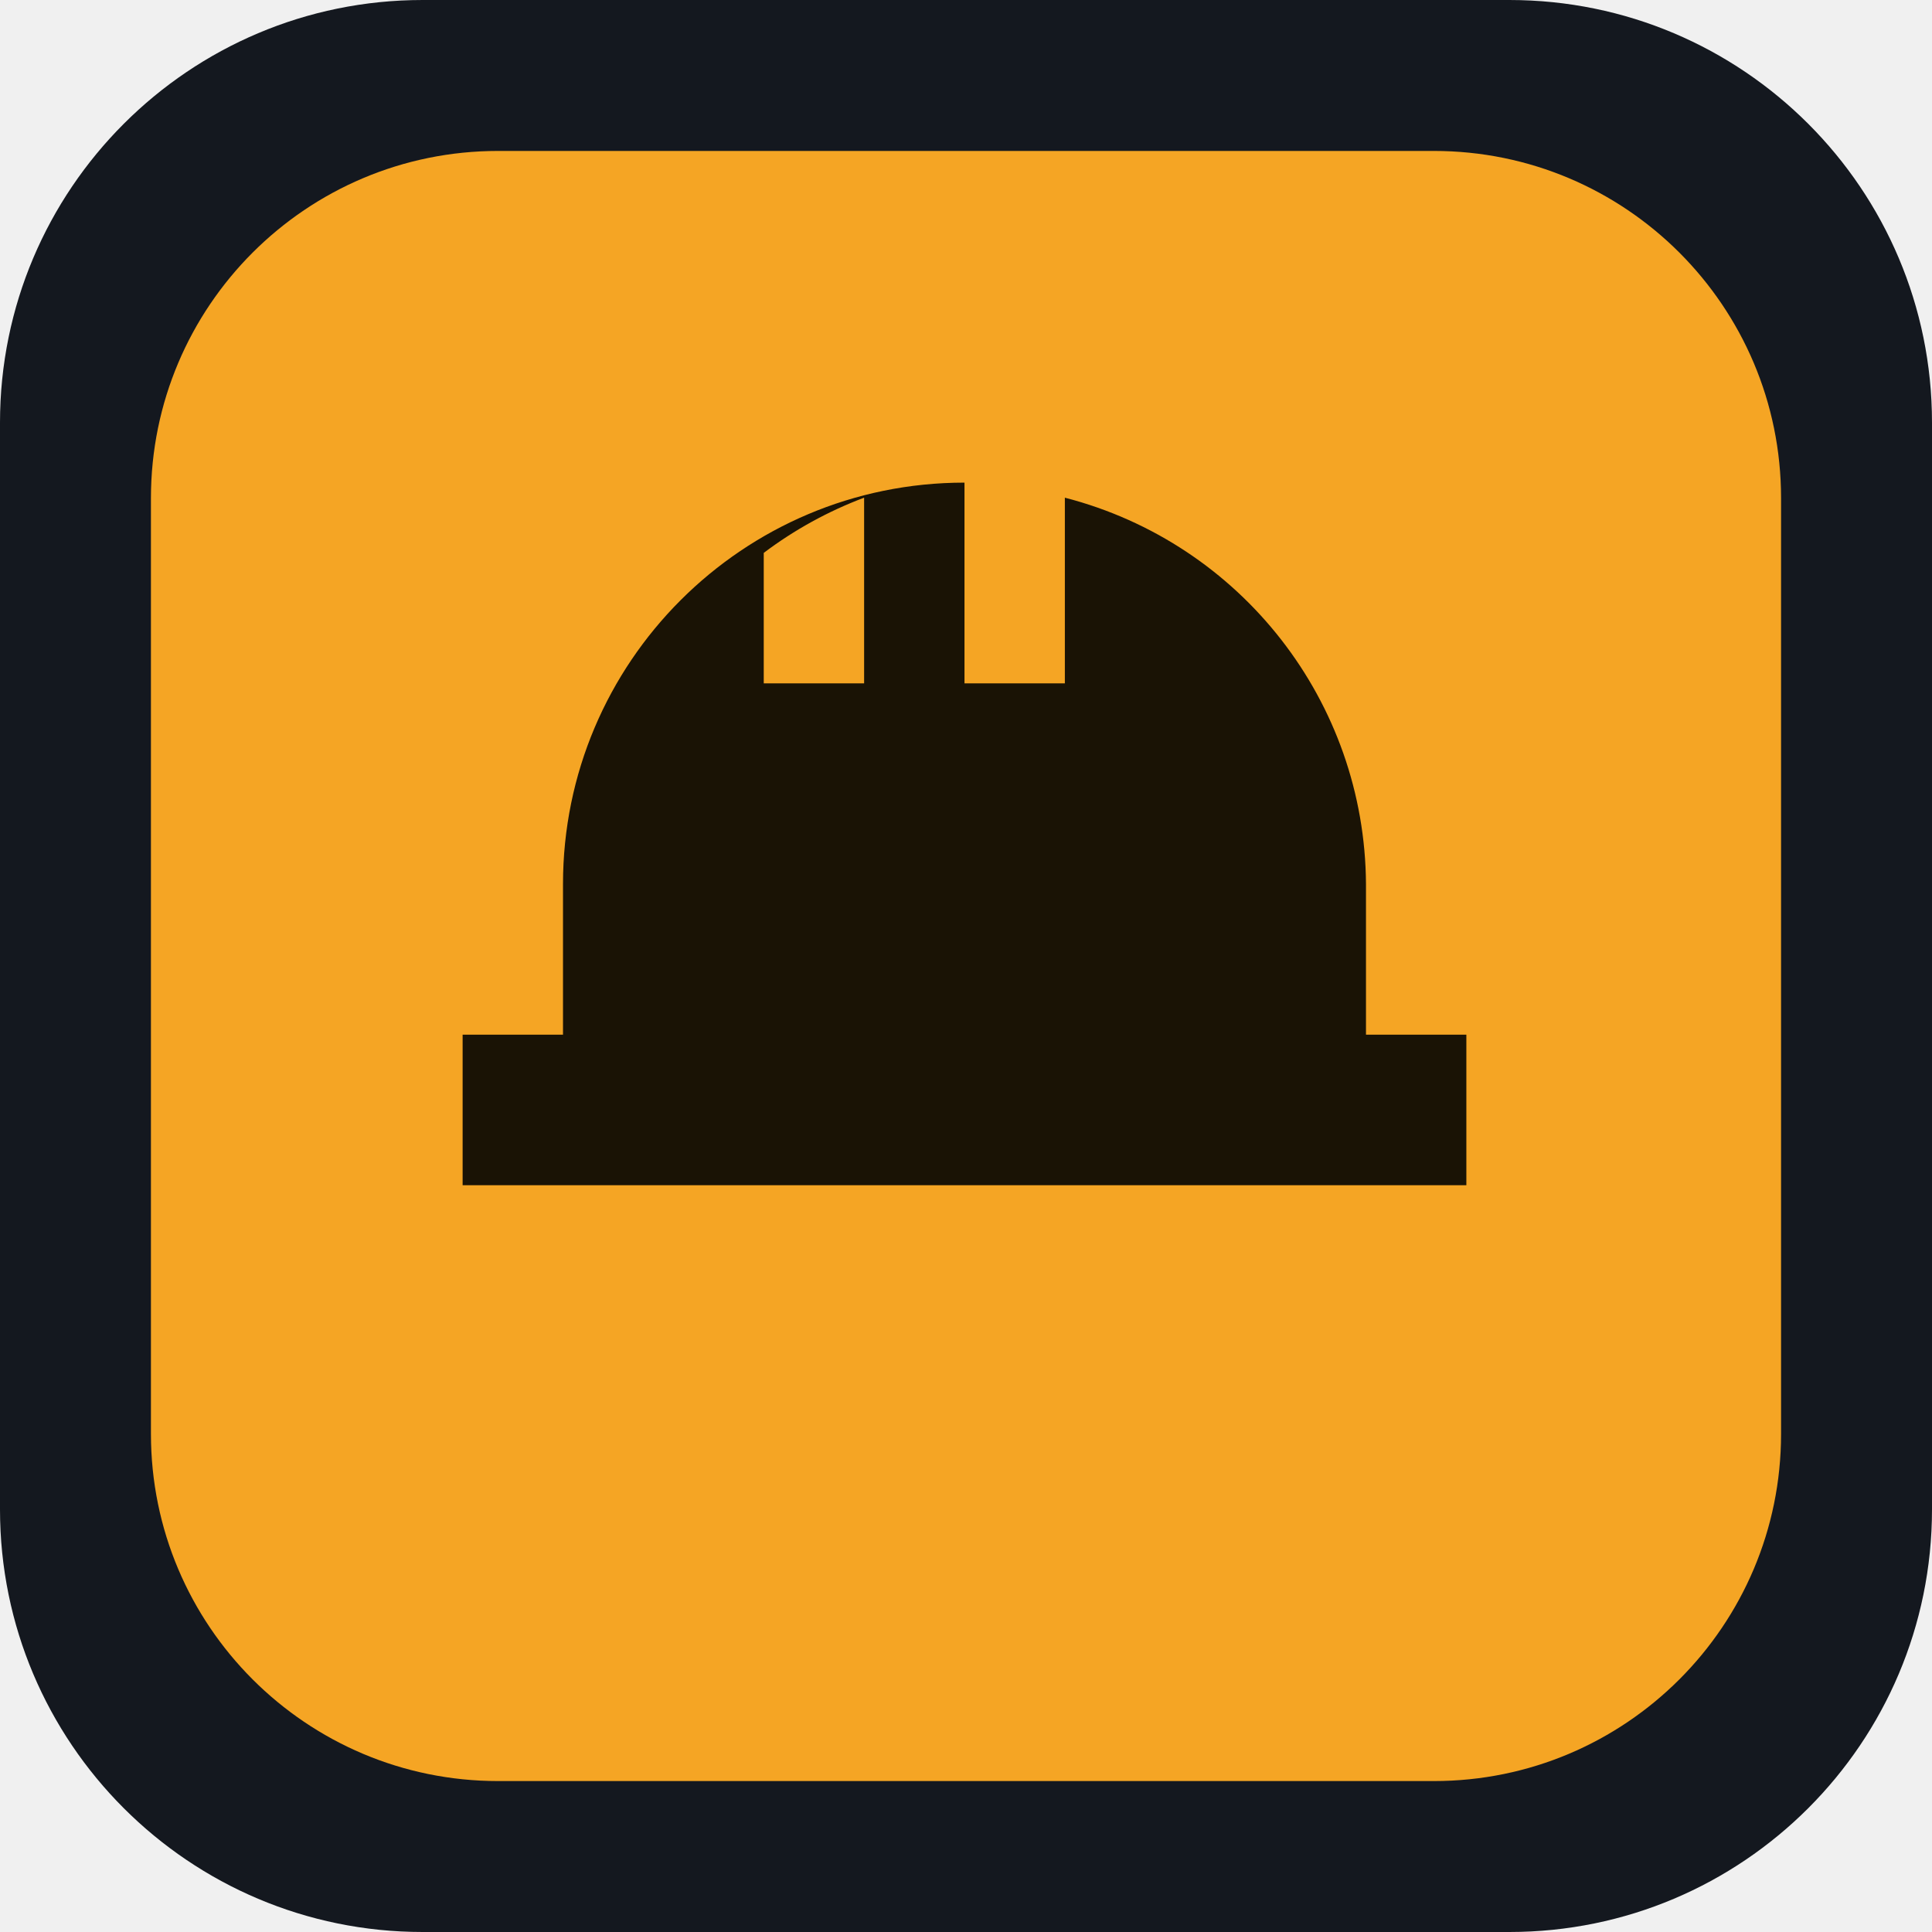
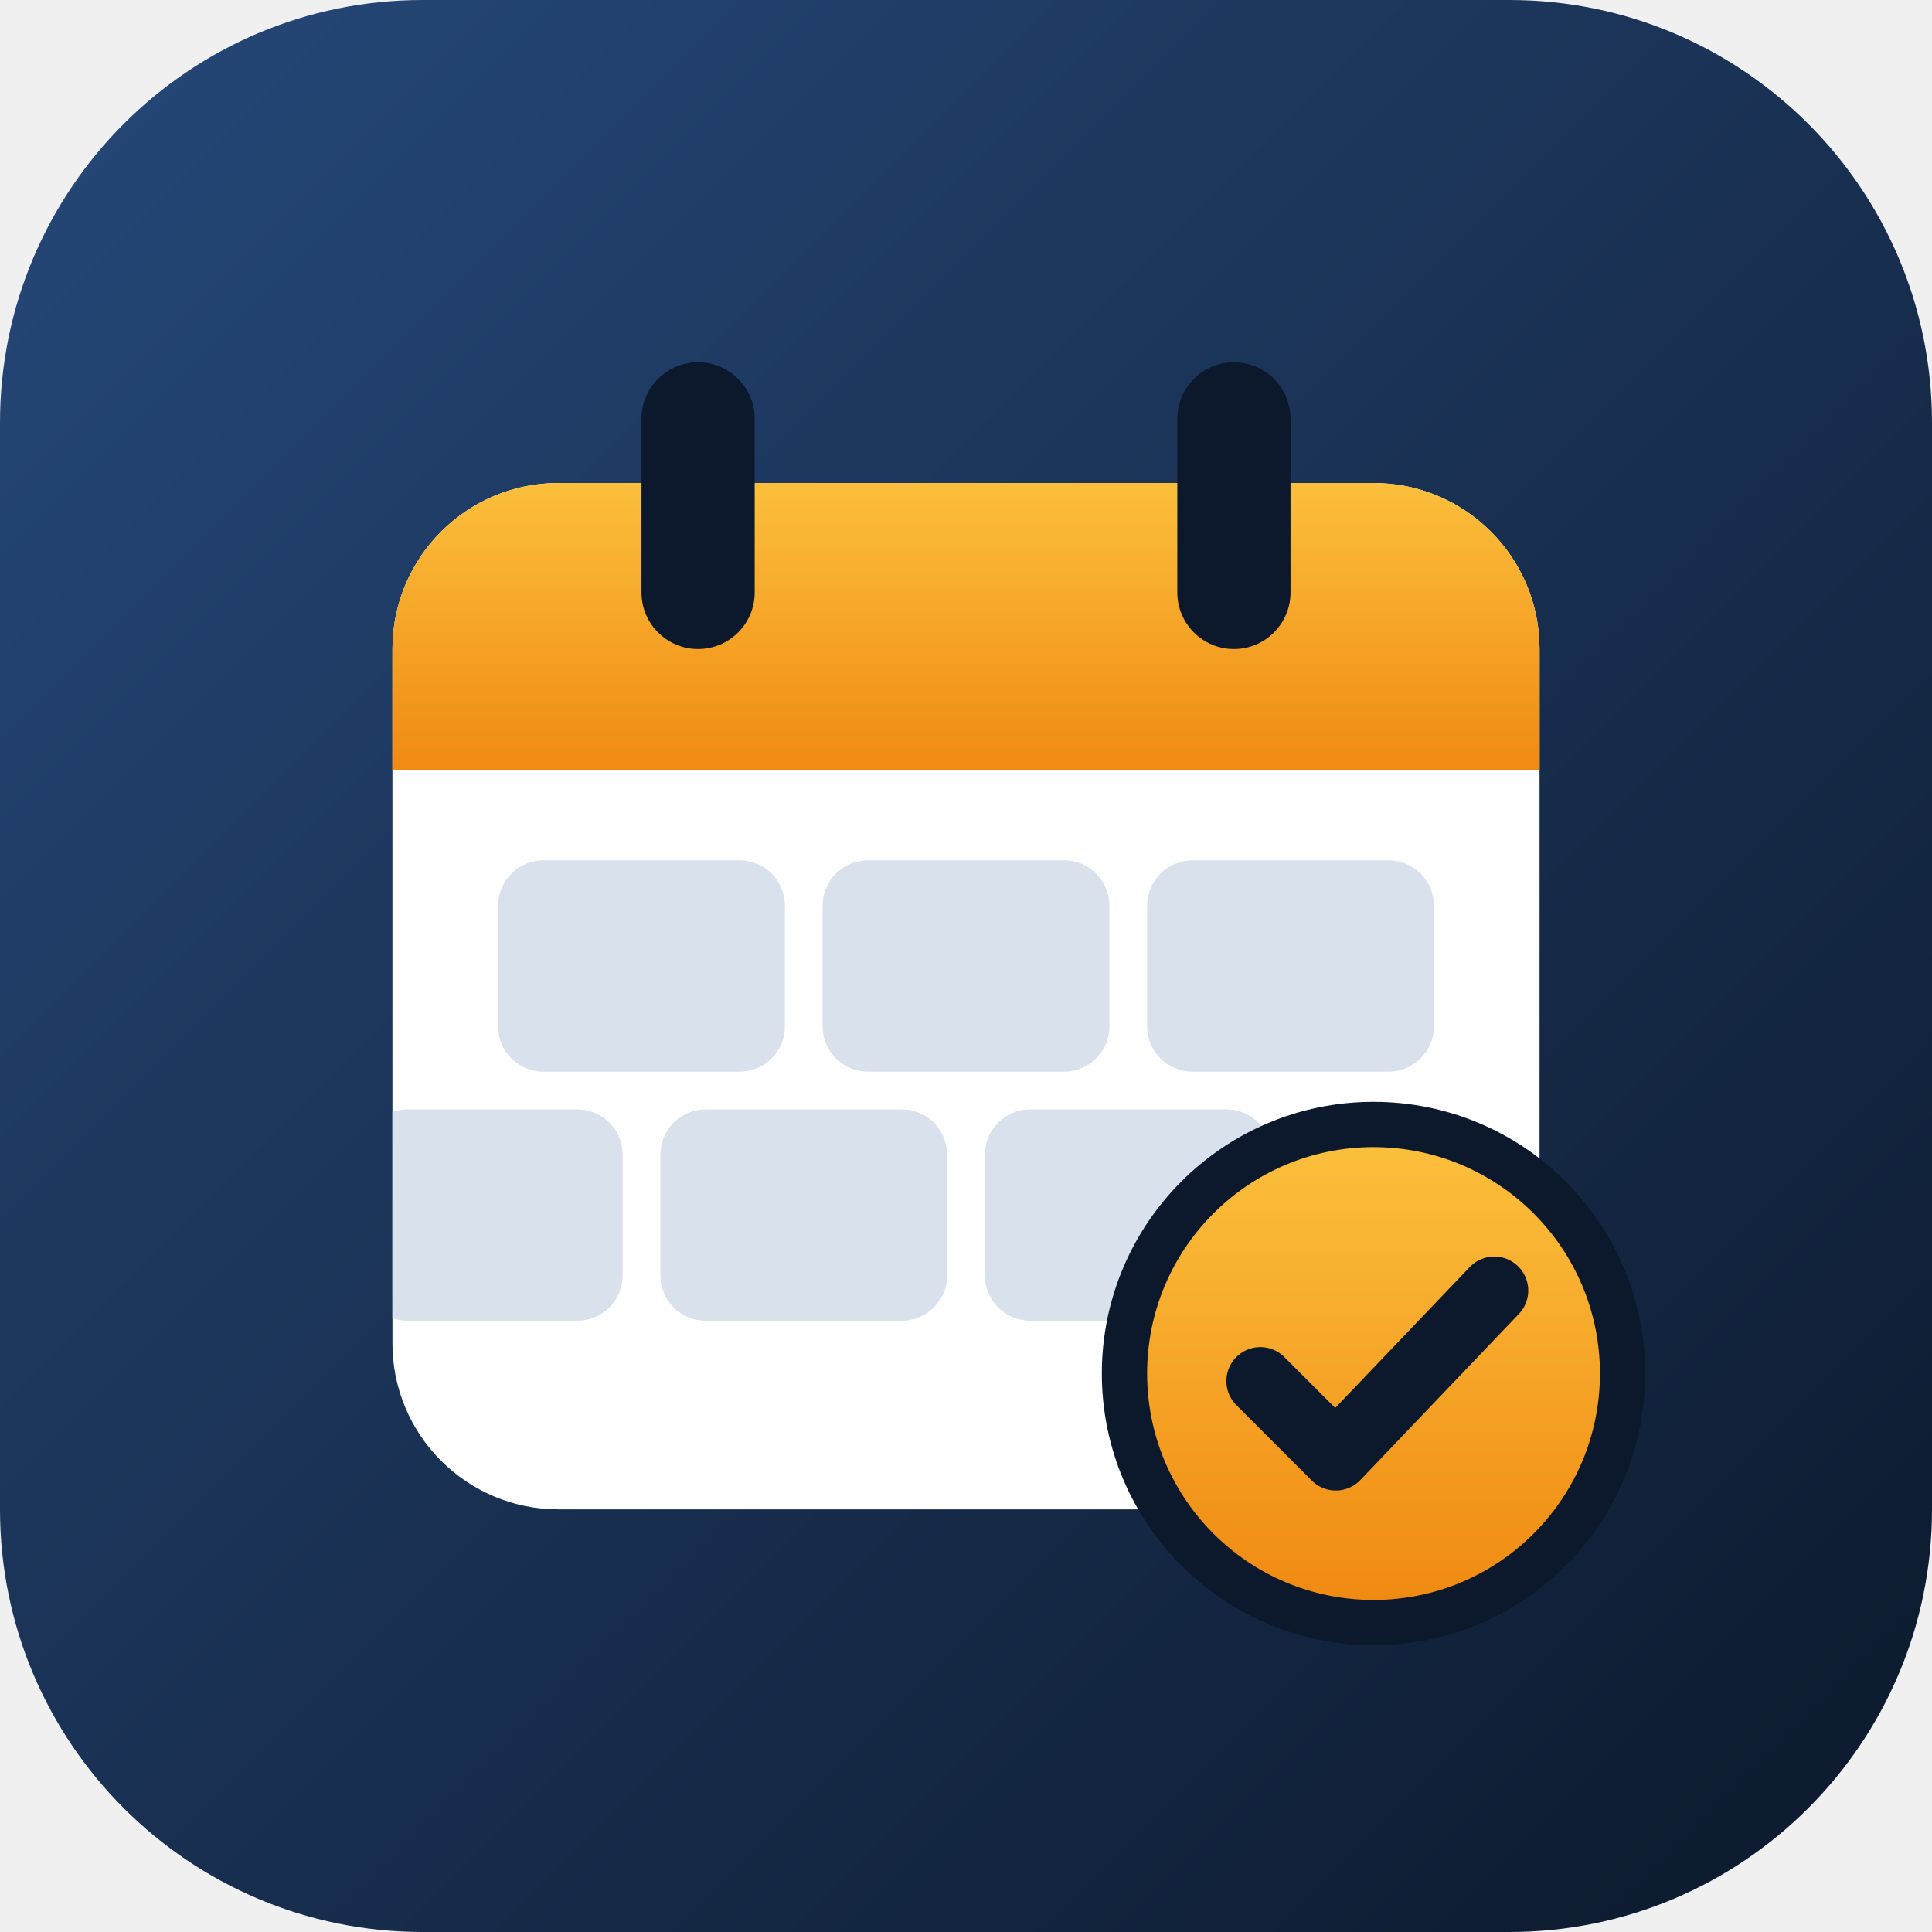
<svg xmlns="http://www.w3.org/2000/svg" viewBox="0 0 512 512">
-   <rect width="512" height="512" rx="112" fill="#14181f" />
-   <rect x="40" y="40" width="432" height="432" rx="92" fill="#f5a524" />
-   <g transform="translate(96 88) scale(13.3)" fill="#1a1305">
-     <path d="M12 3a8 8 0 0 0-8 8v3H2v3h20v-3h-2v-3a8 8 0 0 0-6-7.7V7h-2V3.1A8 8 0 0 0 12 3zm-2 .3V7H8V4.4a8 8 0 0 1 2-1.1z" />
+   <defs>
+     <linearGradient id="bg" x1="0" y1="0" x2="1" y2="1">
+       <stop offset="0" stop-color="#26497a" />
+       <stop offset="1" stop-color="#0c182b" />
+     </linearGradient>
+     <linearGradient id="gold" x1="0" y1="0" x2="0" y2="1">
+       <stop offset="0" stop-color="#fbbf3c" />
+       <stop offset="1" stop-color="#f08a12" />
+     </linearGradient>
+     <clipPath id="card">
+       <rect x="104" y="128" width="304" height="272" rx="44" />
+     </clipPath>
+   </defs>
+   <rect width="512" height="512" rx="112" fill="url(#bg)" />
+   <rect x="104" y="128" width="304" height="272" rx="44" fill="#ffffff" />
+   <g clip-path="url(#card)">
+     <rect x="104" y="128" width="304" height="76" fill="url(#gold)" />
+     <g fill="#d9e1ec">
+       <rect x="132" y="228" width="76" height="56" rx="12" />
+       <rect x="218" y="228" width="76" height="56" rx="12" />
+       <rect x="304" y="228" width="76" height="56" rx="12" />
+       <rect x="96" y="294" width="69" height="56" rx="12" />
+       <rect x="175" y="294" width="76" height="56" rx="12" />
+       <rect x="261" y="294" width="76" height="56" rx="12" />
+     </g>
  </g>
+   <rect x="170" y="96" width="30" height="76" rx="15" fill="#0c182b" />
+   <rect x="312" y="96" width="30" height="76" rx="15" fill="#0c182b" />
+   <circle cx="364" cy="364" r="72" fill="#0c182b" />
+   <circle cx="364" cy="364" r="60" fill="url(#gold)" />
+   <path d="M334 366l20 20 42-44" fill="none" stroke="#0c182b" stroke-width="18" stroke-linecap="round" stroke-linejoin="round" />
</svg>
